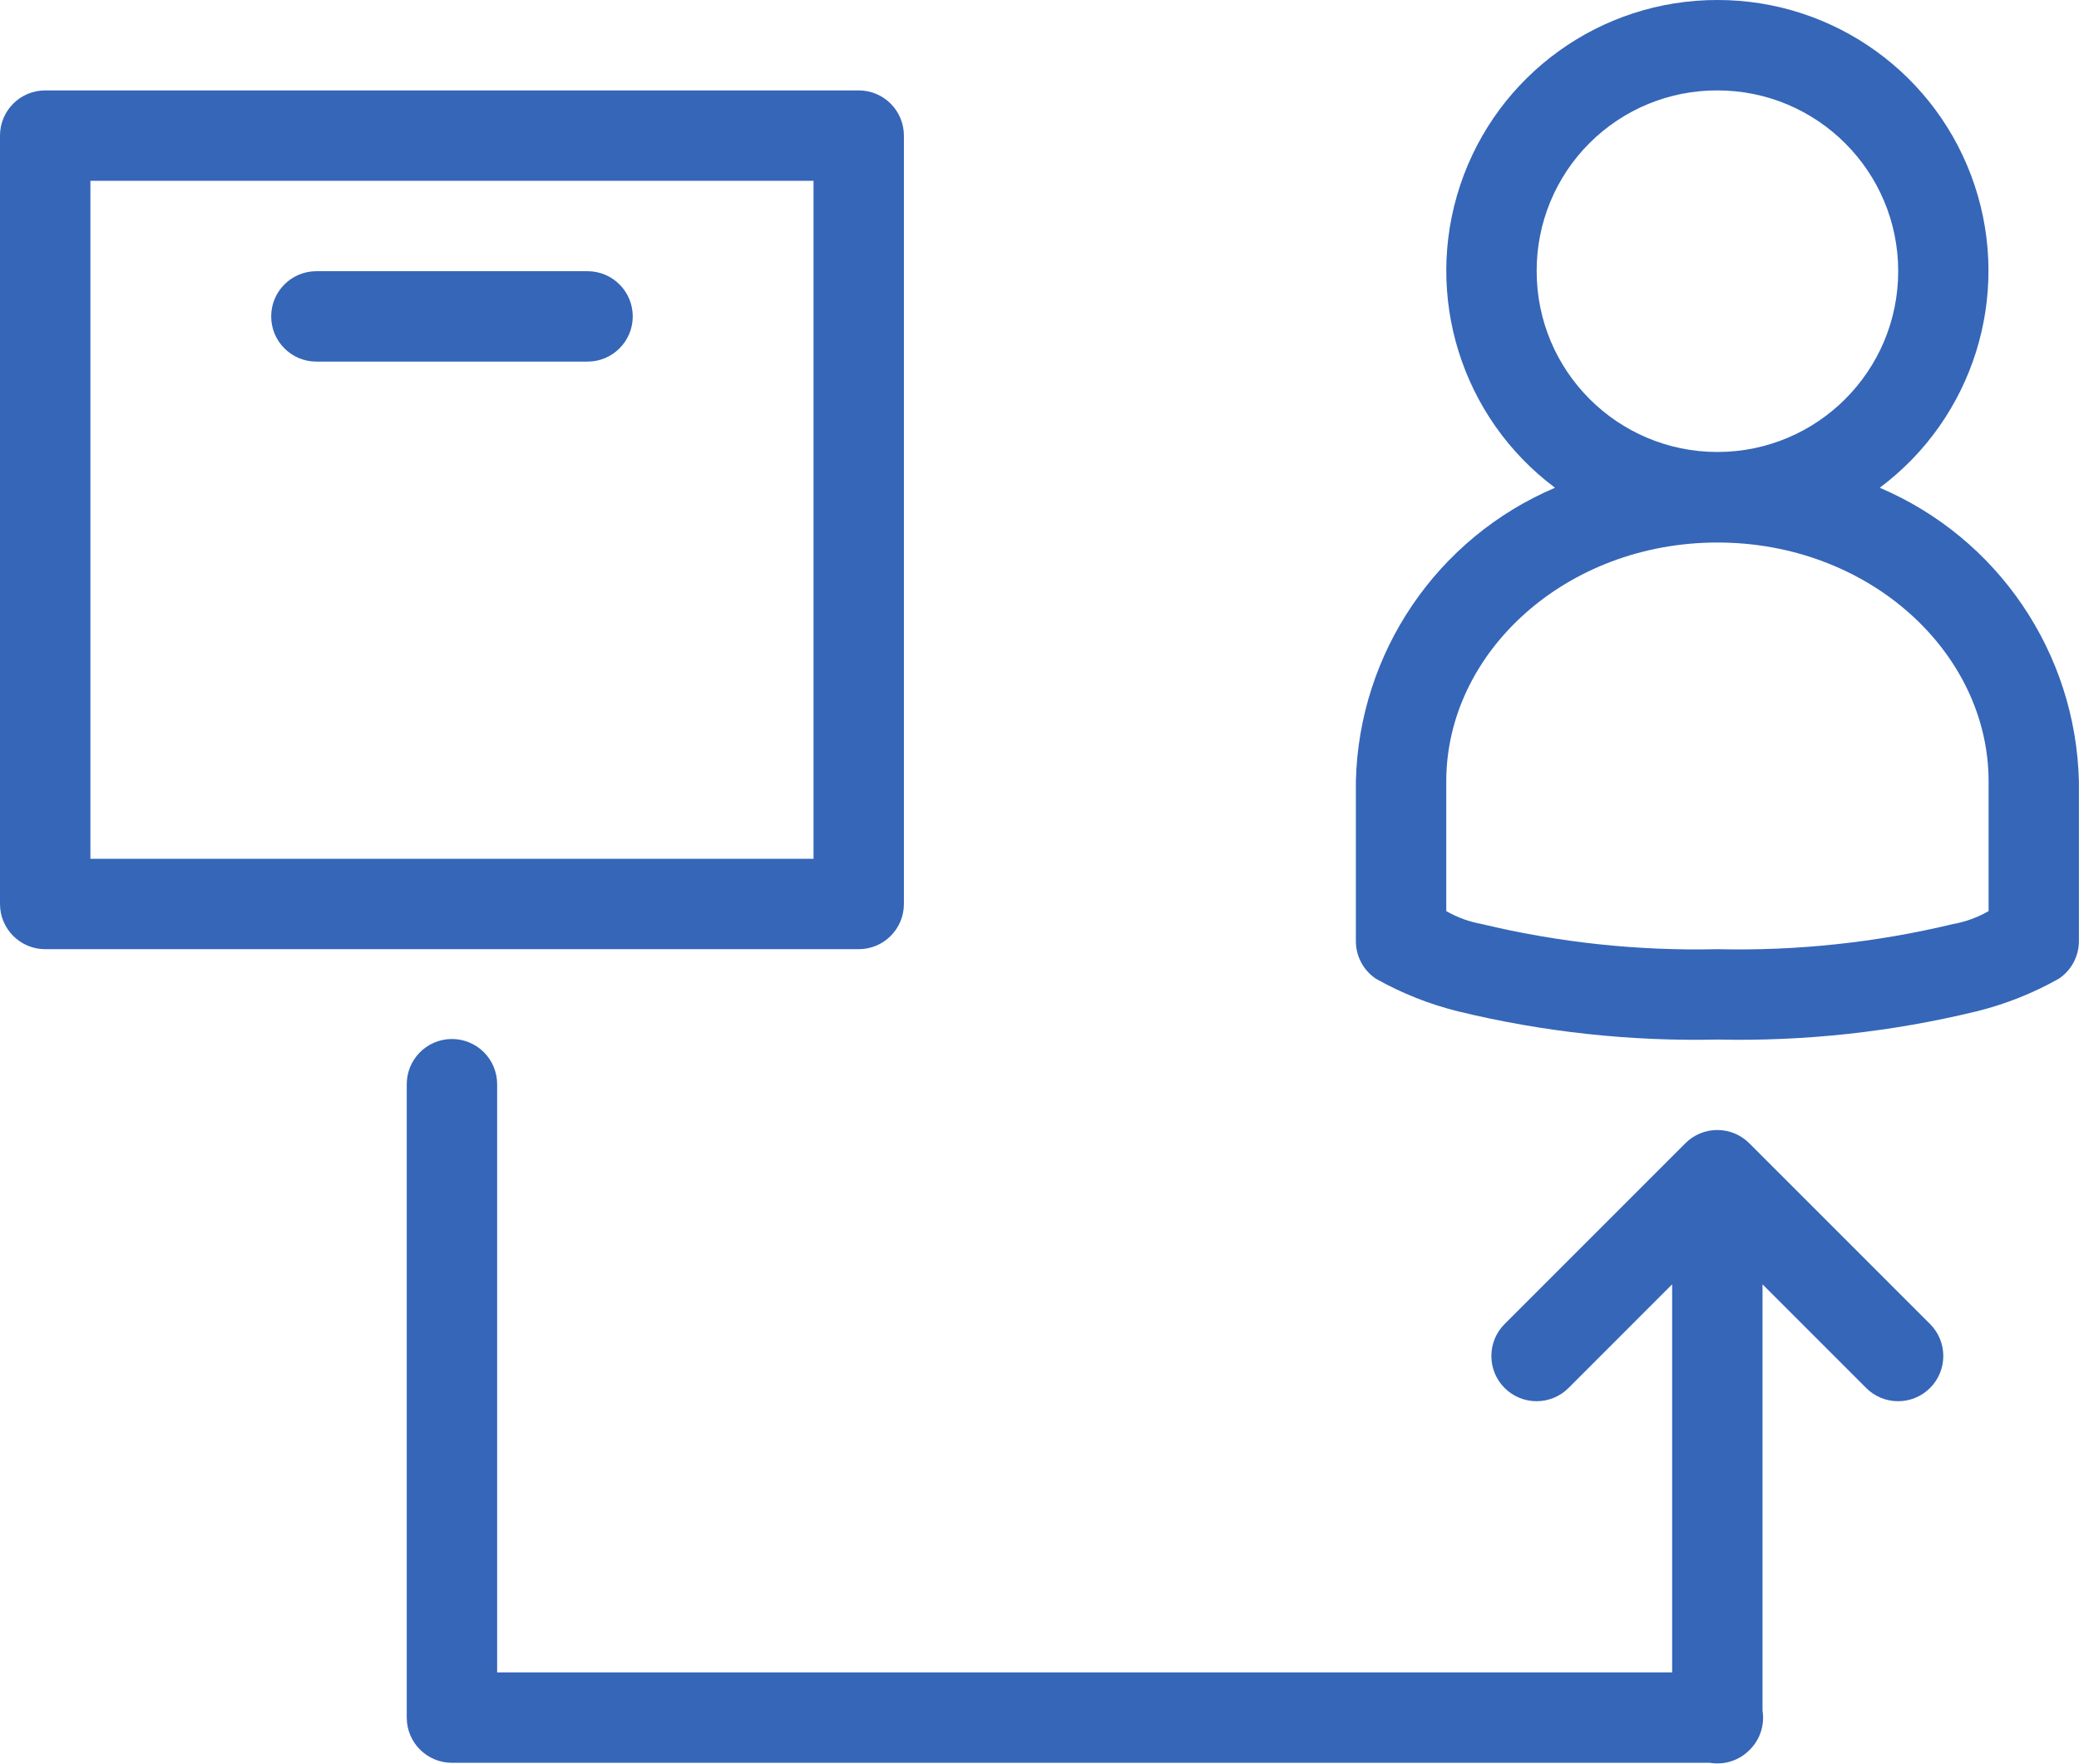
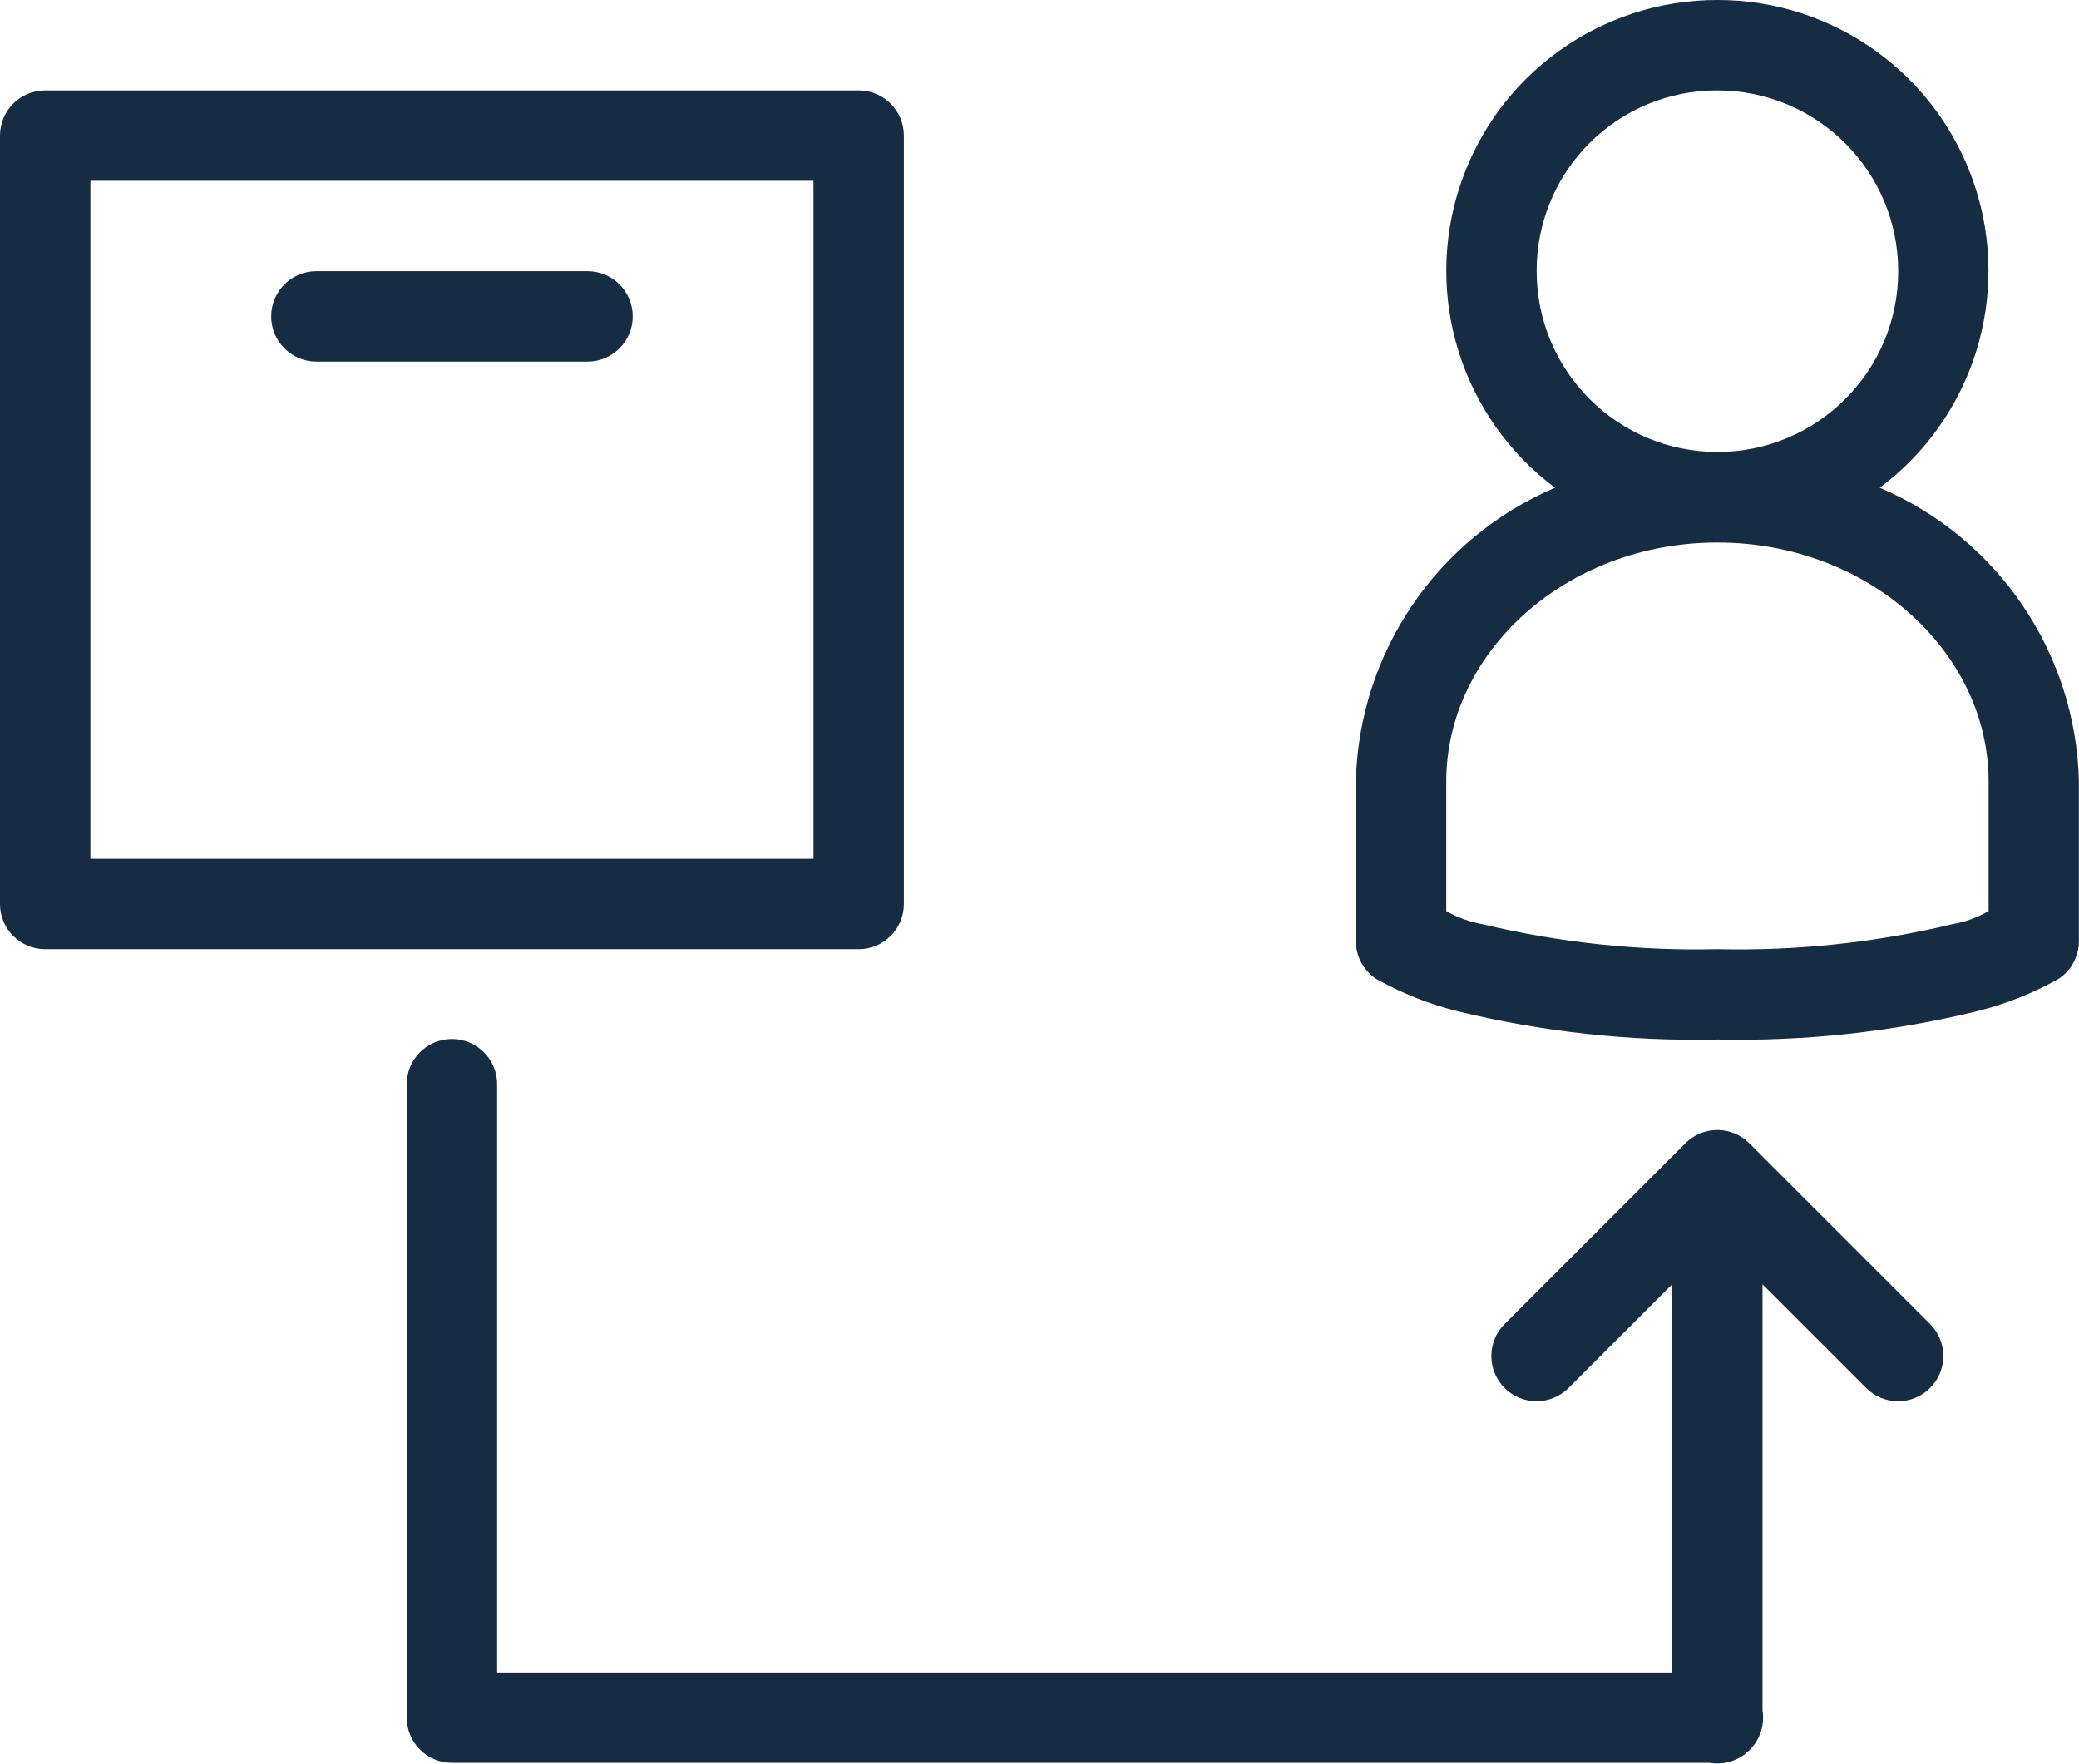
<svg xmlns="http://www.w3.org/2000/svg" width="64.003" height="54.283" viewBox="0 0 64.003 54.283">
  <defs>
-     <style>.a{fill:#3566b8;}</style>
+     <style>.a{fill:#152c43;}</style>
  </defs>
  <path class="a" d="M54.872,5a8.336,8.336,0,0,0-5,15.014,10.084,10.084,0,0,0-6.131,9.036v4.921a1.392,1.392,0,0,0,.614,1.155A10.076,10.076,0,0,0,46.9,36.135,30.929,30.929,0,0,0,54.872,37a30.911,30.911,0,0,0,7.971-.867,10.023,10.023,0,0,0,2.546-1.011A1.391,1.391,0,0,0,66,33.969V29.05a10.084,10.084,0,0,0-6.131-9.036A8.336,8.336,0,0,0,54.872,5ZM3.391,7.783A1.391,1.391,0,0,0,2,9.174V32.827a1.391,1.391,0,0,0,1.391,1.391H28.436a1.391,1.391,0,0,0,1.391-1.391V9.174a1.391,1.391,0,0,0-1.391-1.391Zm51.481,0a5.565,5.565,0,1,1-5.565,5.565A5.545,5.545,0,0,1,54.872,7.783ZM4.783,10.565H27.045V31.436H4.783Zm6.957,2.783a1.391,1.391,0,1,0,0,2.783h8.348a1.391,1.391,0,1,0,0-2.783ZM54.872,21.7c4.675,0,8.348,3.389,8.348,7.354v3.992a3.421,3.421,0,0,1-1.1.4,28.223,28.223,0,0,1-7.248.772,28.237,28.237,0,0,1-7.248-.772,3.417,3.417,0,0,1-1.1-.4V29.05C46.524,25.085,50.2,21.7,54.872,21.7ZM15.892,36.983a1.392,1.392,0,0,0-1.37,1.41V57.872a1.391,1.391,0,0,0,1.391,1.391H54.638a1.392,1.392,0,0,0,1.236-.408l0,0,.008-.008.011-.011a1.392,1.392,0,0,0,.367-1.182V44.535l3.19,3.19a1.391,1.391,0,1,0,1.968-1.968l-5.566-5.565a1.39,1.39,0,0,0-1.967,0l-5.565,5.565a1.391,1.391,0,1,0,1.968,1.968l3.19-3.191V56.481H17.305V38.393a1.392,1.392,0,0,0-1.413-1.41Z" transform="translate(-2 -5)" />
</svg>
